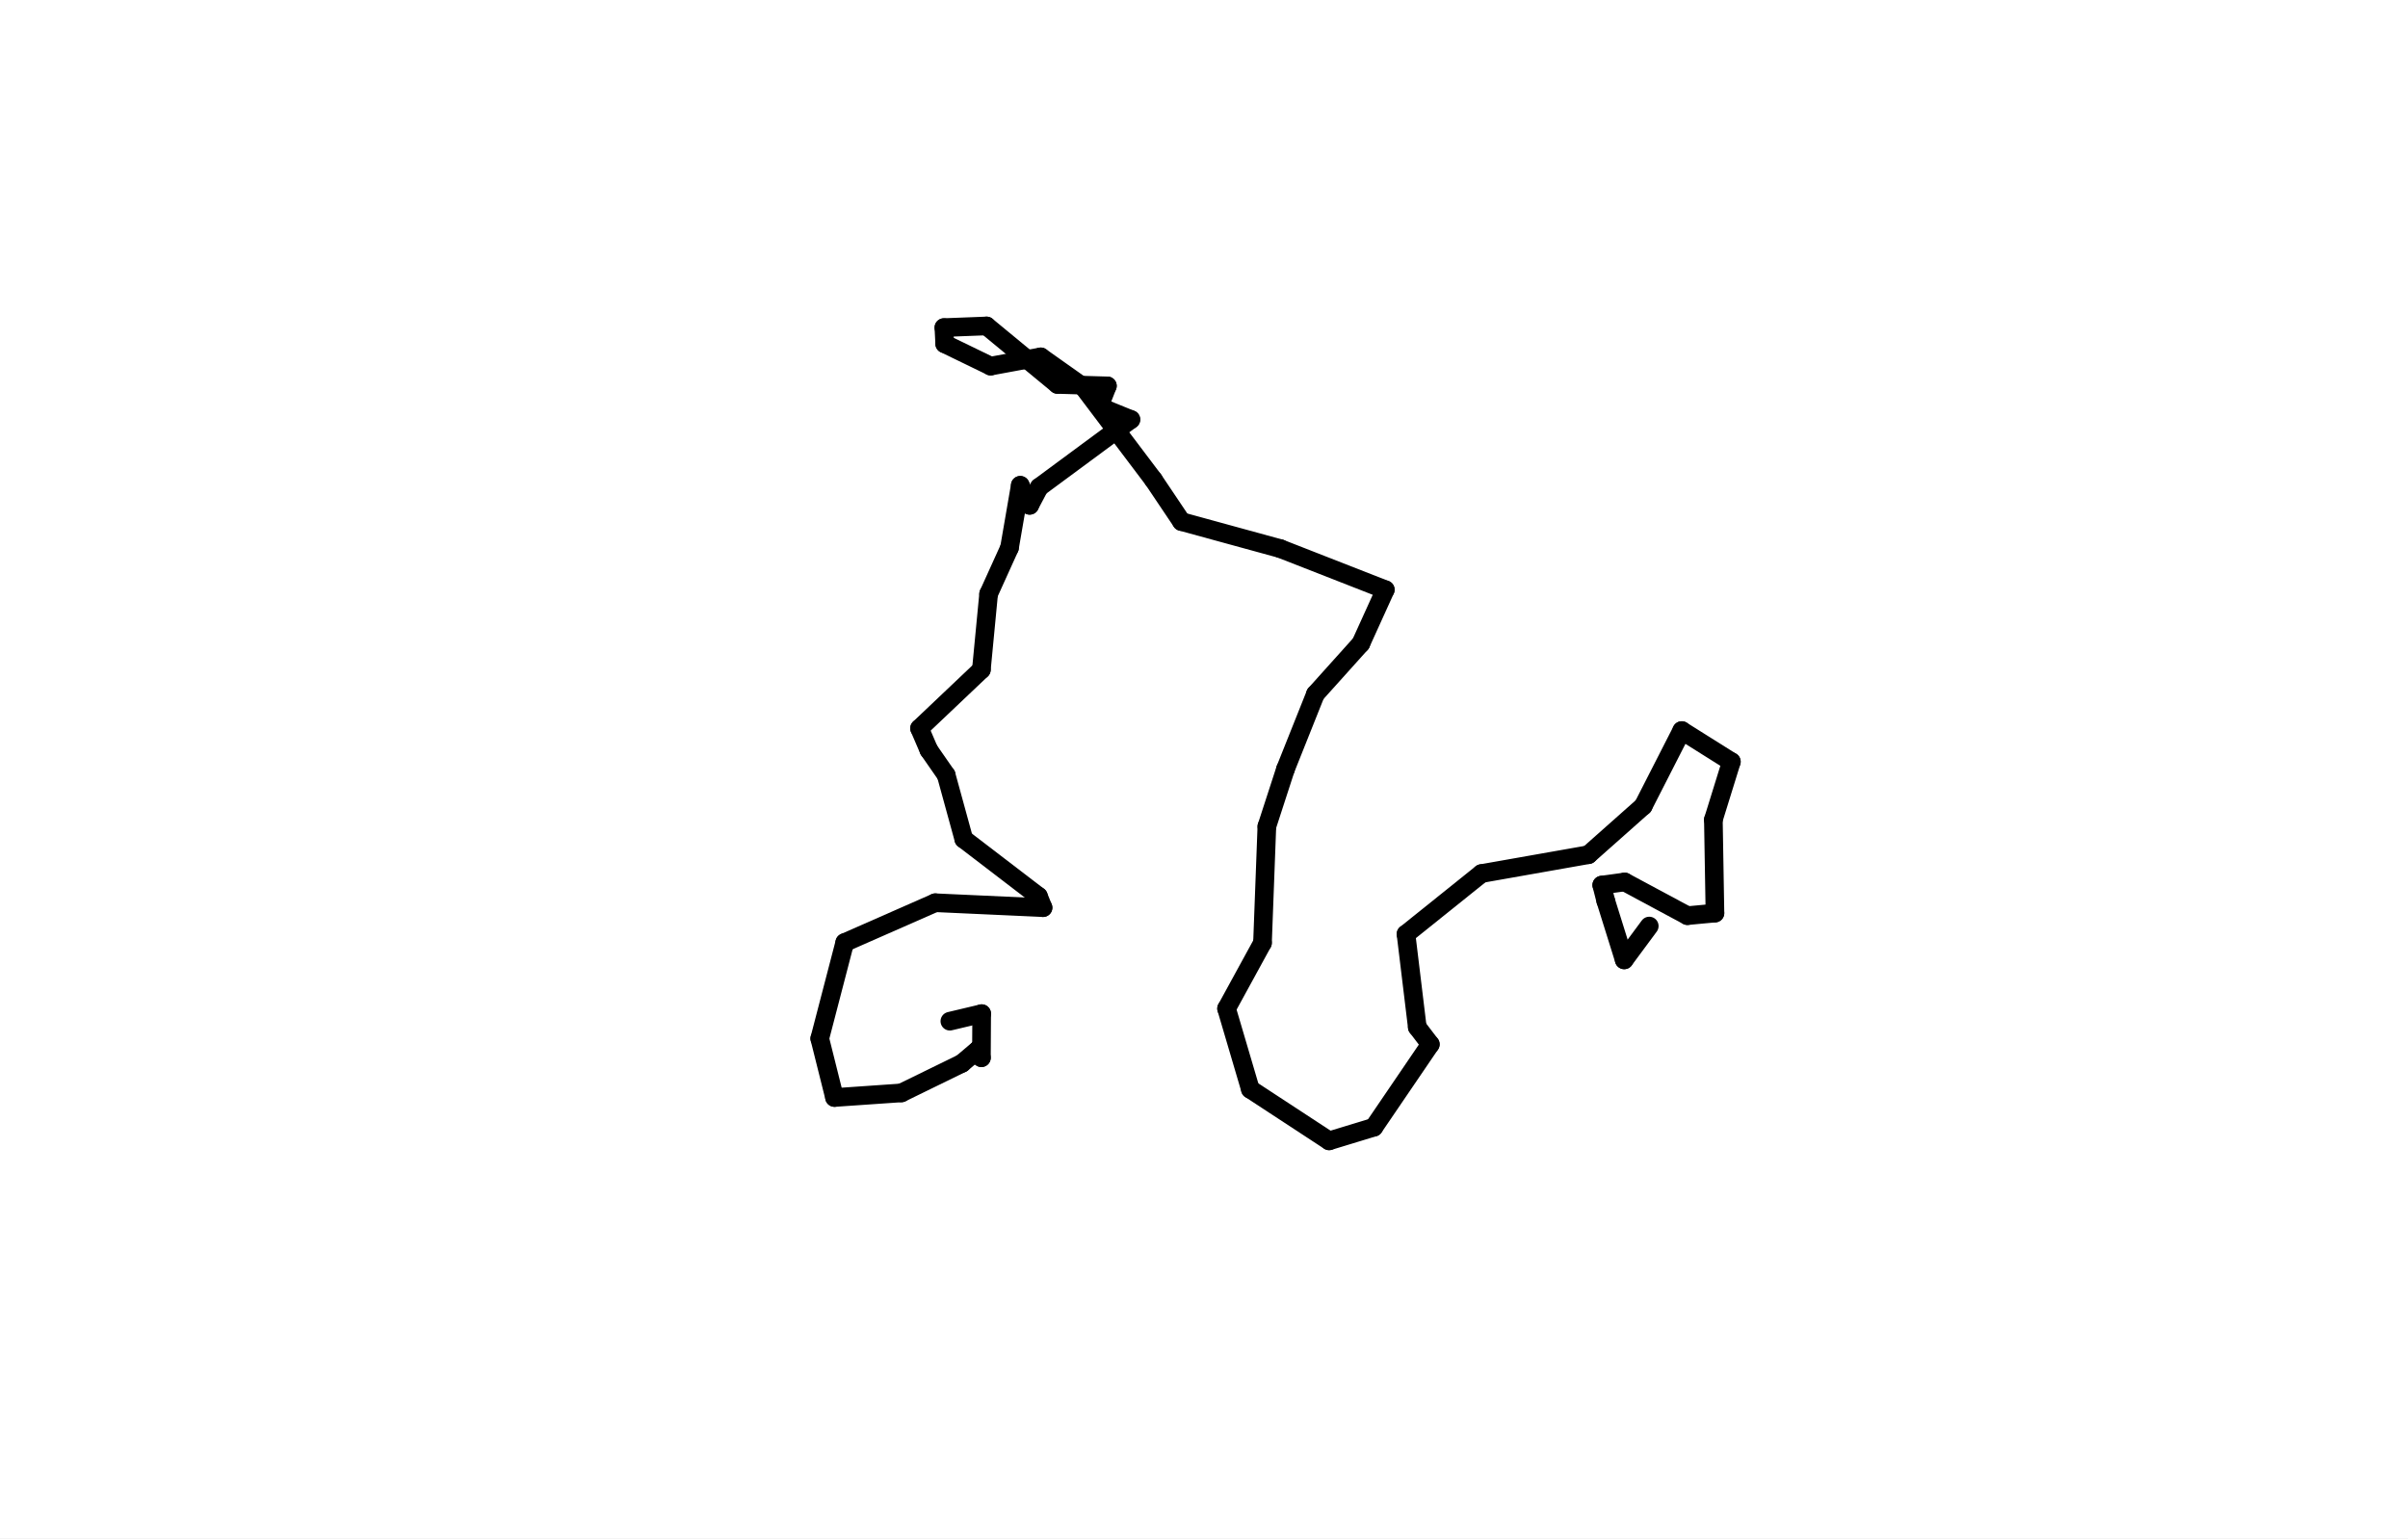
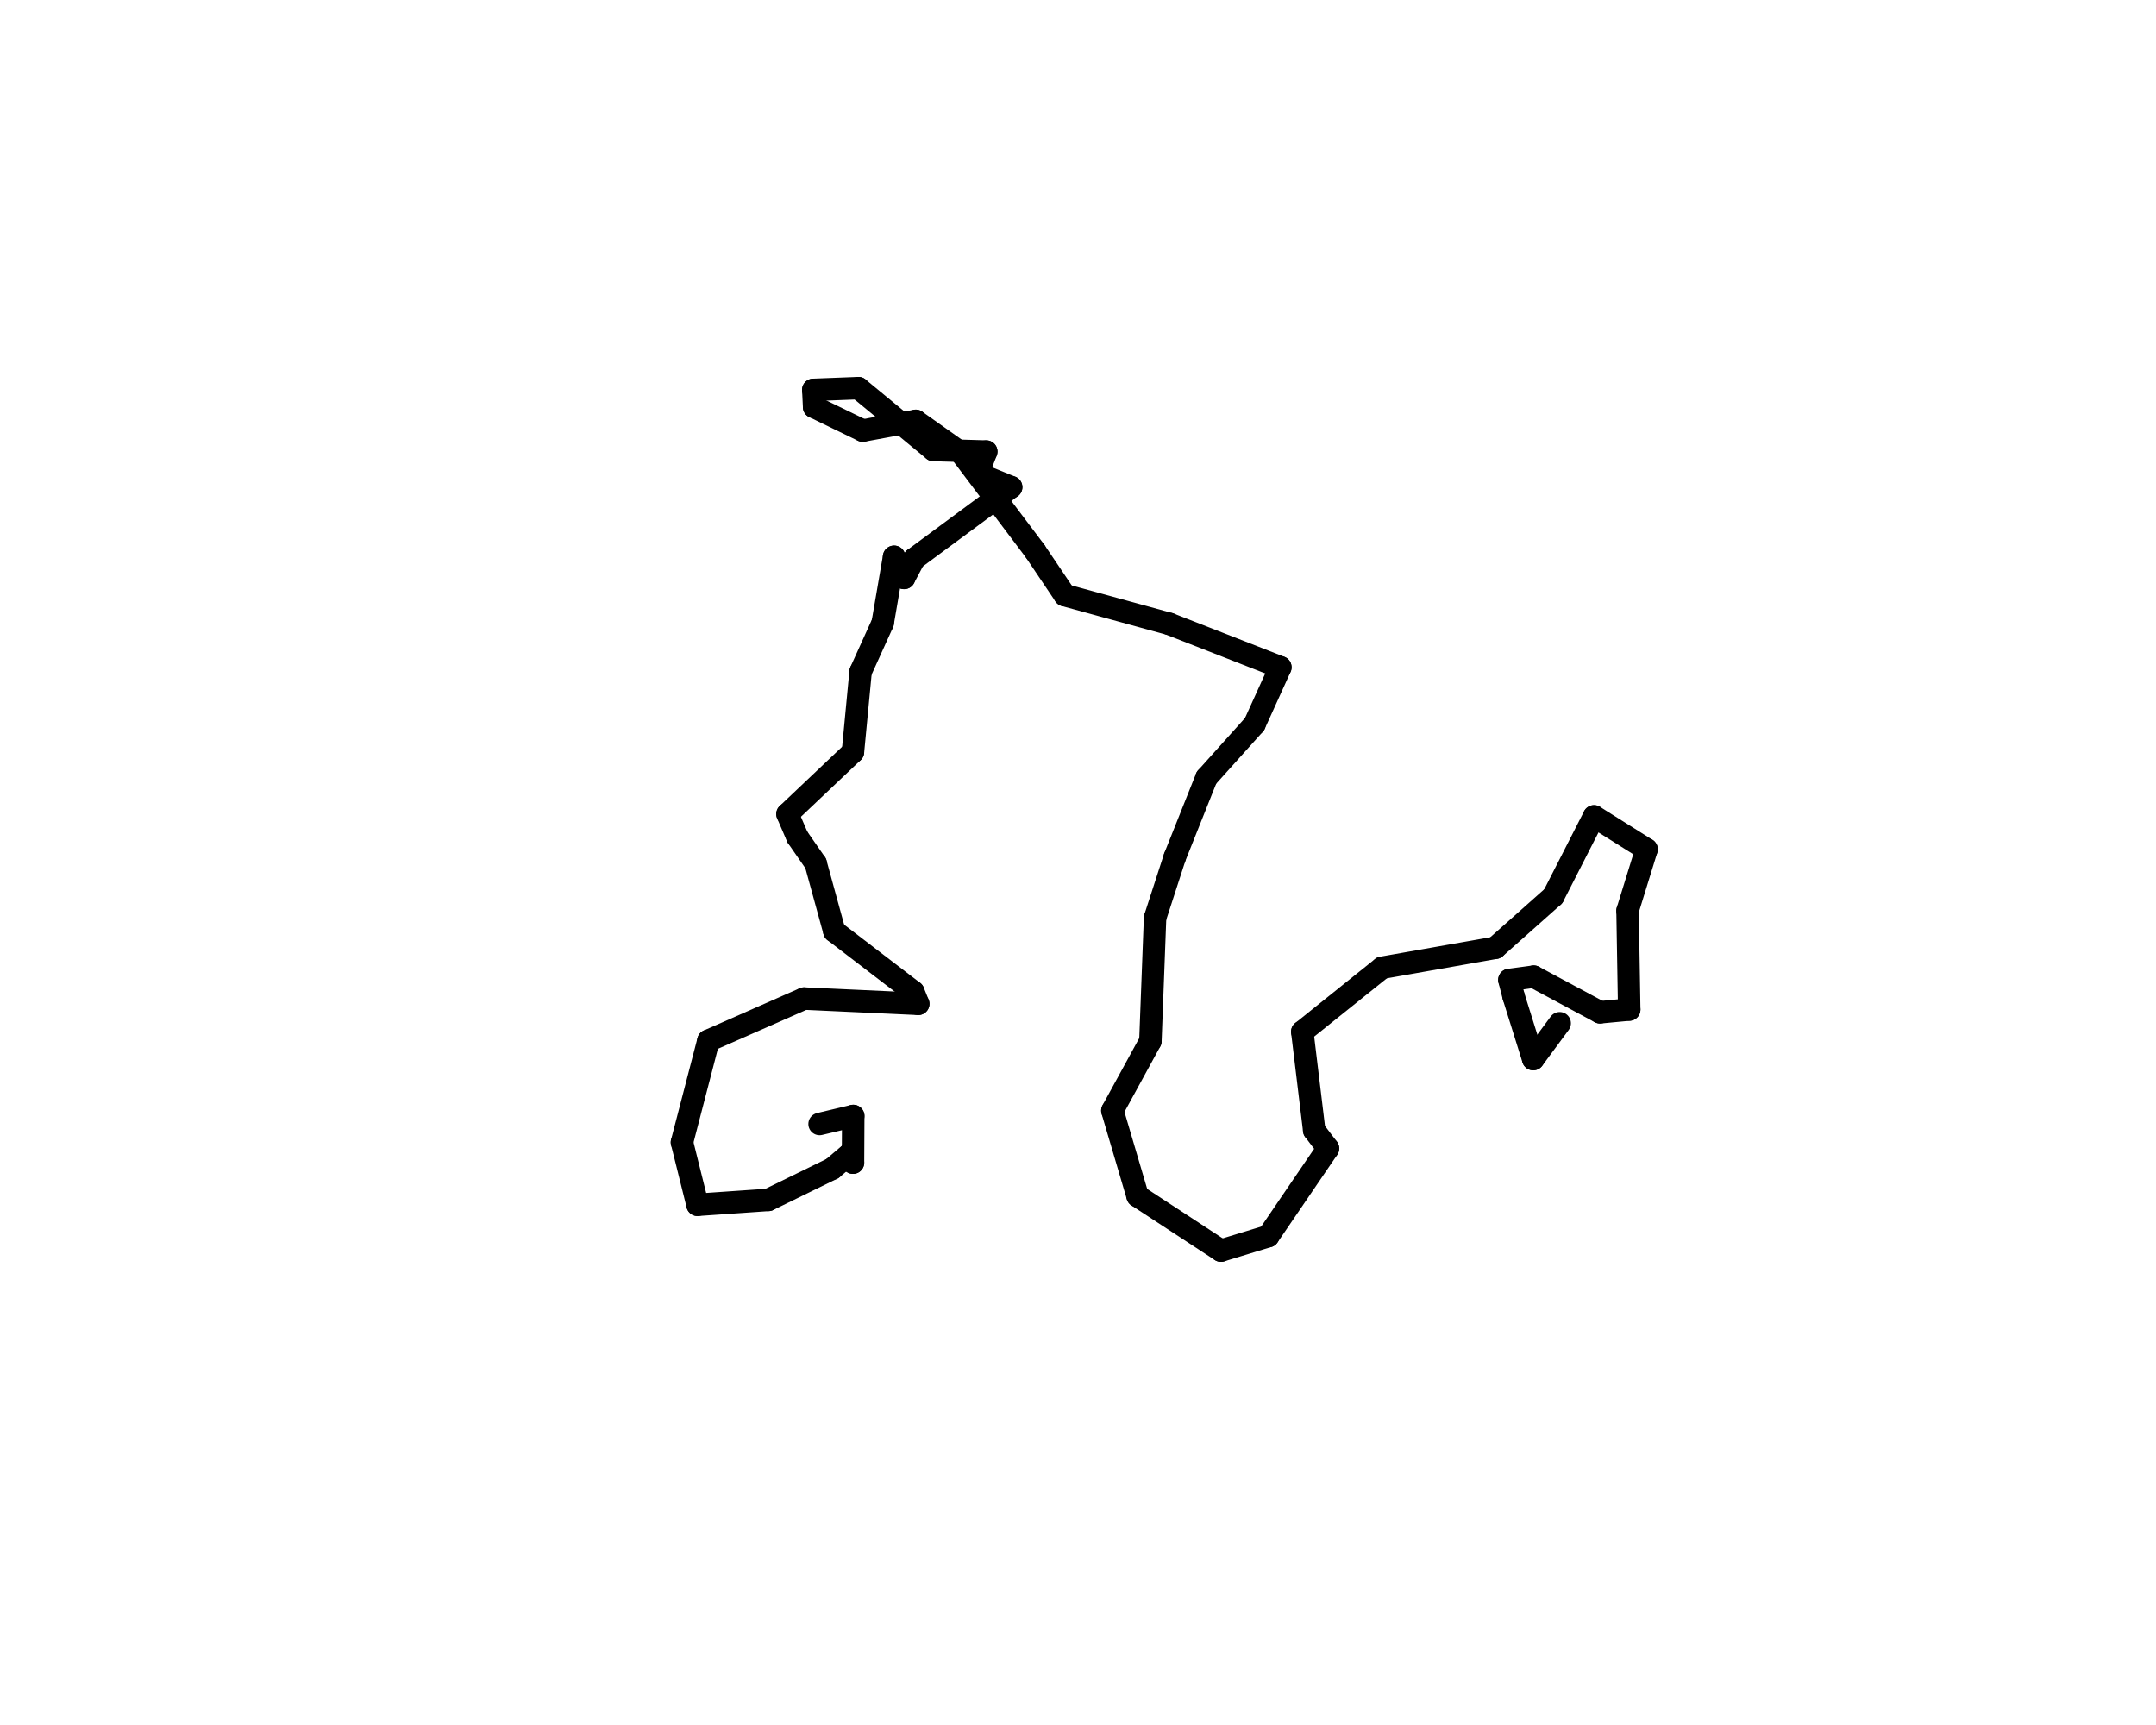
- <svg xmlns="http://www.w3.org/2000/svg" class="svglite" width="484.56pt" height="309.60pt" viewBox="0 0 484.56 309.60">
+ <svg xmlns="http://www.w3.org/2000/svg" class="svglite" width="360.00pt" height="288.00pt" viewBox="0 0 360.00 288.00">
  <defs>
    <style type="text/css">
    .svglite line, .svglite polyline, .svglite polygon, .svglite path, .svglite rect, .svglite circle {
      fill: none;
      stroke: #000000;
      stroke-linecap: round;
      stroke-linejoin: round;
      stroke-miterlimit: 10.00;
    }
    .svglite text {
      white-space: pre;
    }
  </style>
  </defs>
  <rect width="100%" height="100%" style="stroke: none; fill: #FFFFFF;" />
  <defs>
-     <clipPath id="cpMC4wMHw0ODQuNTZ8MC4wMHwzMDkuNjA=">
-       <rect x="0.00" y="0.00" width="484.56" height="309.60" />
+     <clipPath id="cpMC4wMHwzNjAuMDB8MC4wMHwyODguMDA=">
+       <rect x="0.00" y="0.00" width="360.00" height="288.00" />
    </clipPath>
  </defs>
-   <g clip-path="url(#cpMC4wMHw0ODQuNTZ8MC4wMHwzMDkuNjA=)">
+   <g clip-path="url(#cpMC4wMHwzNjAuMDB8MC4wMHwyODguMDA=)">
</g>
  <defs>
-     <clipPath id="cpNTkuMDR8NDU0LjMyfDU5LjA0fDIzNi4xNg==">
-       <rect x="59.04" y="59.04" width="395.28" height="177.12" />
+     <clipPath id="cpNTkuMDR8MzI5Ljc2fDU5LjA0fDIxNC41Ng==">
+       <rect x="59.04" y="59.04" width="270.72" height="155.52" />
    </clipPath>
  </defs>
-   <g clip-path="url(#cpNTkuMDR8NDU0LjMyfDU5LjA0fDIzNi4xNg==)">
-     <rect x="59.04" y="59.04" width="395.28" height="177.12" style="stroke-width: 0.75; stroke: #FFFFFF; fill: #FFFFFF;" />
-     <polyline points="191.14,205.52 197.54,204.00 " style="stroke-width: 3.75;" />
-     <polyline points="197.54,204.00 197.49,212.87 " style="stroke-width: 3.75;" />
-     <polyline points="197.49,212.87 196.87,211.20 " style="stroke-width: 3.75;" />
-     <polyline points="196.87,211.20 193.57,214.00 " style="stroke-width: 3.75;" />
-     <polyline points="193.57,214.00 181.39,219.95 " style="stroke-width: 3.75;" />
-     <polyline points="181.39,219.95 167.93,220.88 " style="stroke-width: 3.75;" />
-     <polyline points="167.93,220.88 164.96,209.01 " style="stroke-width: 3.75;" />
-     <polyline points="164.96,209.01 169.99,189.69 " style="stroke-width: 3.75;" />
-     <polyline points="169.99,189.69 188.20,181.68 " style="stroke-width: 3.75;" />
-     <polyline points="188.20,181.68 209.89,182.67 " style="stroke-width: 3.75;" />
-     <polyline points="209.89,182.67 208.96,180.37 " style="stroke-width: 3.75;" />
-     <polyline points="208.96,180.37 193.94,168.87 " style="stroke-width: 3.75;" />
-     <polyline points="193.94,168.87 190.40,155.97 " style="stroke-width: 3.75;" />
-     <polyline points="190.40,155.97 186.91,150.94 " style="stroke-width: 3.75;" />
-     <polyline points="186.91,150.94 185.04,146.58 " style="stroke-width: 3.75;" />
-     <polyline points="185.04,146.58 197.48,134.78 " style="stroke-width: 3.75;" />
-     <polyline points="197.48,134.78 198.94,119.52 " style="stroke-width: 3.75;" />
-     <polyline points="198.94,119.52 203.14,110.25 " style="stroke-width: 3.75;" />
-     <polyline points="203.14,110.25 205.31,97.67 " style="stroke-width: 3.75;" />
-     <polyline points="205.31,97.67 207.20,101.70 " style="stroke-width: 3.75;" />
-     <polyline points="207.20,101.70 209.13,98.05 " style="stroke-width: 3.75;" />
-     <polyline points="209.13,98.05 227.57,84.43 " style="stroke-width: 3.75;" />
-     <polyline points="227.57,84.43 221.20,81.84 " style="stroke-width: 3.75;" />
-     <polyline points="221.20,81.84 222.84,77.66 " style="stroke-width: 3.75;" />
-     <polyline points="222.84,77.66 212.80,77.37 " style="stroke-width: 3.75;" />
-     <polyline points="212.80,77.37 198.53,65.60 " style="stroke-width: 3.75;" />
-     <polyline points="198.53,65.60 189.94,65.93 " style="stroke-width: 3.75;" />
-     <polyline points="189.94,65.93 190.10,69.19 " style="stroke-width: 3.75;" />
-     <polyline points="190.10,69.19 199.35,73.68 " style="stroke-width: 3.75;" />
-     <polyline points="199.35,73.68 209.43,71.82 " style="stroke-width: 3.75;" />
-     <polyline points="209.43,71.82 218.03,77.91 " style="stroke-width: 3.75;" />
-     <polyline points="218.03,77.91 232.11,96.56 " style="stroke-width: 3.75;" />
-     <polyline points="232.11,96.56 237.76,104.97 " style="stroke-width: 3.75;" />
-     <polyline points="237.76,104.97 257.65,110.42 " style="stroke-width: 3.75;" />
-     <polyline points="257.65,110.42 278.76,118.68 " style="stroke-width: 3.75;" />
-     <polyline points="278.76,118.68 273.84,129.52 " style="stroke-width: 3.75;" />
-     <polyline points="273.84,129.52 264.71,139.68 " style="stroke-width: 3.75;" />
-     <polyline points="264.71,139.68 258.67,154.81 " style="stroke-width: 3.75;" />
-     <polyline points="258.67,154.81 254.93,166.32 " style="stroke-width: 3.75;" />
-     <polyline points="254.93,166.32 254.05,189.76 " style="stroke-width: 3.75;" />
-     <polyline points="254.05,189.76 246.82,202.98 " style="stroke-width: 3.75;" />
-     <polyline points="246.82,202.98 251.61,219.22 " style="stroke-width: 3.75;" />
-     <polyline points="251.61,219.22 267.46,229.60 " style="stroke-width: 3.75;" />
-     <polyline points="267.46,229.60 276.46,226.86 " style="stroke-width: 3.75;" />
-     <polyline points="276.46,226.86 287.82,210.17 " style="stroke-width: 3.75;" />
-     <polyline points="287.82,210.17 285.20,206.73 " style="stroke-width: 3.75;" />
-     <polyline points="285.20,206.73 282.93,187.99 " style="stroke-width: 3.75;" />
-     <polyline points="282.93,187.99 298.11,175.81 " style="stroke-width: 3.75;" />
-     <polyline points="298.11,175.81 319.64,172.01 " style="stroke-width: 3.75;" />
-     <polyline points="319.64,172.01 330.66,162.23 " style="stroke-width: 3.75;" />
-     <polyline points="330.66,162.23 338.42,147.03 " style="stroke-width: 3.75;" />
-     <polyline points="338.42,147.03 348.40,153.30 " style="stroke-width: 3.75;" />
-     <polyline points="348.40,153.30 344.78,164.97 " style="stroke-width: 3.75;" />
-     <polyline points="344.78,164.97 345.10,183.76 " style="stroke-width: 3.75;" />
-     <polyline points="345.10,183.76 339.56,184.28 " style="stroke-width: 3.75;" />
-     <polyline points="339.56,184.28 326.93,177.50 " style="stroke-width: 3.75;" />
-     <polyline points="326.93,177.50 322.32,178.13 " style="stroke-width: 3.75;" />
-     <polyline points="322.32,178.13 323.12,181.28 " style="stroke-width: 3.75;" />
-     <polyline points="323.12,181.28 326.84,193.18 " style="stroke-width: 3.75;" />
-     <polyline points="326.84,193.18 331.88,186.37 " style="stroke-width: 3.75;" />
+   <g clip-path="url(#cpNTkuMDR8MzI5Ljc2fDU5LjA0fDIxNC41Ng==)">
+     <rect x="59.04" y="59.04" width="270.72" height="155.52" style="stroke-width: 0.75; stroke: #FFFFFF; fill: #FFFFFF;" />
+     <polyline points="136.85,187.66 142.47,186.32 " style="stroke-width: 3.75;" />
+     <polyline points="142.47,186.32 142.43,194.11 " style="stroke-width: 3.75;" />
+     <polyline points="142.43,194.11 141.89,192.64 " style="stroke-width: 3.75;" />
+     <polyline points="141.89,192.64 138.99,195.10 " style="stroke-width: 3.75;" />
+     <polyline points="138.99,195.10 128.29,200.33 " style="stroke-width: 3.75;" />
+     <polyline points="128.29,200.33 116.47,201.15 " style="stroke-width: 3.75;" />
+     <polyline points="116.47,201.15 113.87,190.72 " style="stroke-width: 3.75;" />
+     <polyline points="113.87,190.72 118.28,173.76 " style="stroke-width: 3.75;" />
+     <polyline points="118.28,173.76 134.27,166.72 " style="stroke-width: 3.75;" />
+     <polyline points="134.27,166.72 153.32,167.60 " style="stroke-width: 3.75;" />
+     <polyline points="153.32,167.60 152.50,165.58 " style="stroke-width: 3.75;" />
+     <polyline points="152.50,165.58 139.31,155.48 " style="stroke-width: 3.75;" />
+     <polyline points="139.31,155.48 136.20,144.15 " style="stroke-width: 3.75;" />
+     <polyline points="136.20,144.15 133.14,139.74 " style="stroke-width: 3.75;" />
+     <polyline points="133.14,139.74 131.49,135.91 " style="stroke-width: 3.75;" />
+     <polyline points="131.49,135.91 142.42,125.55 " style="stroke-width: 3.75;" />
+     <polyline points="142.42,125.55 143.70,112.14 " style="stroke-width: 3.75;" />
+     <polyline points="143.70,112.14 147.39,104.00 " style="stroke-width: 3.75;" />
+     <polyline points="147.39,104.00 149.29,92.96 " style="stroke-width: 3.75;" />
+     <polyline points="149.29,92.96 150.96,96.49 " style="stroke-width: 3.75;" />
+     <polyline points="150.96,96.49 152.65,93.30 " style="stroke-width: 3.75;" />
+     <polyline points="152.65,93.30 168.84,81.33 " style="stroke-width: 3.75;" />
+     <polyline points="168.84,81.33 163.25,79.06 " style="stroke-width: 3.75;" />
+     <polyline points="163.25,79.06 164.68,75.39 " style="stroke-width: 3.75;" />
+     <polyline points="164.68,75.39 155.87,75.13 " style="stroke-width: 3.75;" />
+     <polyline points="155.87,75.13 143.34,64.80 " style="stroke-width: 3.75;" />
+     <polyline points="143.34,64.80 135.80,65.09 " style="stroke-width: 3.75;" />
+     <polyline points="135.80,65.09 135.94,67.95 " style="stroke-width: 3.75;" />
+     <polyline points="135.94,67.95 144.06,71.89 " style="stroke-width: 3.75;" />
+     <polyline points="144.06,71.89 152.91,70.26 " style="stroke-width: 3.75;" />
+     <polyline points="152.91,70.26 160.47,75.61 " style="stroke-width: 3.75;" />
+     <polyline points="160.47,75.61 172.82,91.99 " style="stroke-width: 3.75;" />
+     <polyline points="172.82,91.99 177.79,99.37 " style="stroke-width: 3.75;" />
+     <polyline points="177.79,99.37 195.25,104.16 " style="stroke-width: 3.75;" />
+     <polyline points="195.25,104.16 213.79,111.41 " style="stroke-width: 3.75;" />
+     <polyline points="213.79,111.41 209.47,120.92 " style="stroke-width: 3.75;" />
+     <polyline points="209.47,120.92 201.45,129.85 " style="stroke-width: 3.75;" />
+     <polyline points="201.45,129.85 196.15,143.13 " style="stroke-width: 3.75;" />
+     <polyline points="196.15,143.13 192.87,153.24 " style="stroke-width: 3.75;" />
+     <polyline points="192.87,153.24 192.09,173.82 " style="stroke-width: 3.75;" />
+     <polyline points="192.09,173.82 185.74,185.43 " style="stroke-width: 3.75;" />
+     <polyline points="185.74,185.43 189.95,199.69 " style="stroke-width: 3.75;" />
+     <polyline points="189.95,199.69 203.87,208.80 " style="stroke-width: 3.75;" />
+     <polyline points="203.87,208.80 211.76,206.39 " style="stroke-width: 3.75;" />
+     <polyline points="211.76,206.39 221.74,191.74 " style="stroke-width: 3.75;" />
+     <polyline points="221.74,191.74 219.44,188.72 " style="stroke-width: 3.75;" />
+     <polyline points="219.44,188.72 217.45,172.26 " style="stroke-width: 3.75;" />
+     <polyline points="217.45,172.26 230.78,161.57 " style="stroke-width: 3.75;" />
+     <polyline points="230.78,161.57 249.68,158.24 " style="stroke-width: 3.75;" />
+     <polyline points="249.68,158.24 259.36,149.64 " style="stroke-width: 3.75;" />
+     <polyline points="259.36,149.64 266.17,136.30 " style="stroke-width: 3.75;" />
+     <polyline points="266.17,136.30 274.93,141.80 " style="stroke-width: 3.75;" />
+     <polyline points="274.93,141.80 271.76,152.05 " style="stroke-width: 3.75;" />
+     <polyline points="271.76,152.05 272.04,168.55 " style="stroke-width: 3.75;" />
+     <polyline points="272.04,168.55 267.17,169.01 " style="stroke-width: 3.75;" />
+     <polyline points="267.17,169.01 256.09,163.06 " style="stroke-width: 3.75;" />
+     <polyline points="256.09,163.06 252.03,163.61 " style="stroke-width: 3.75;" />
+     <polyline points="252.03,163.61 252.74,166.38 " style="stroke-width: 3.75;" />
+     <polyline points="252.74,166.38 256.01,176.82 " style="stroke-width: 3.75;" />
+     <polyline points="256.01,176.82 260.43,170.84 " style="stroke-width: 3.75;" />
  </g>
</svg>
